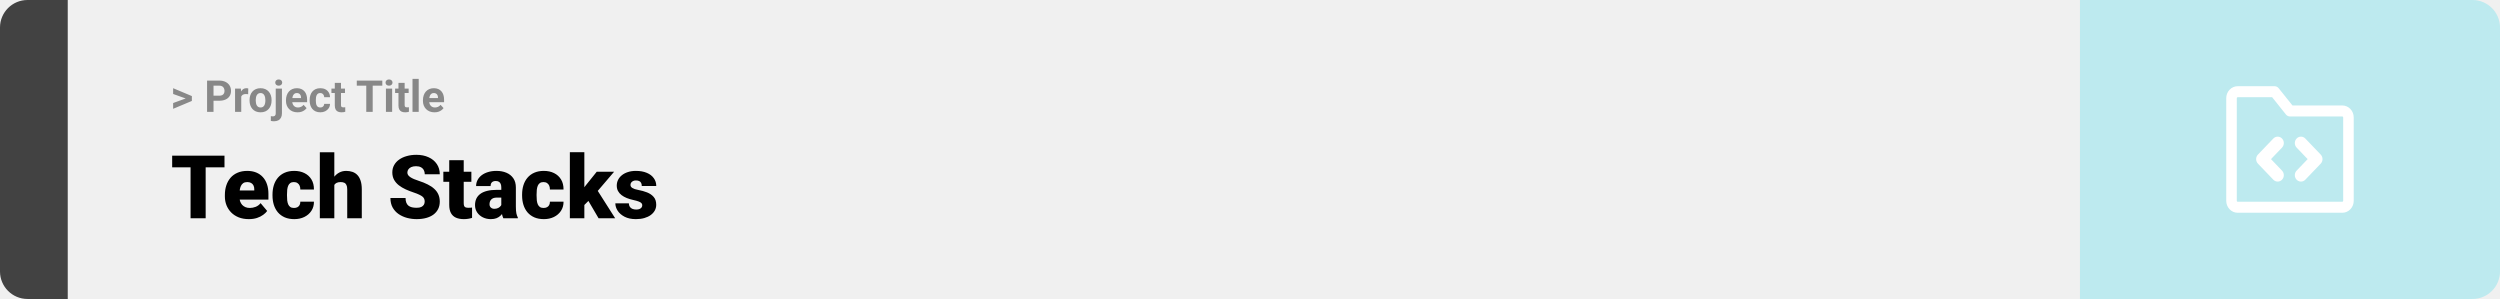
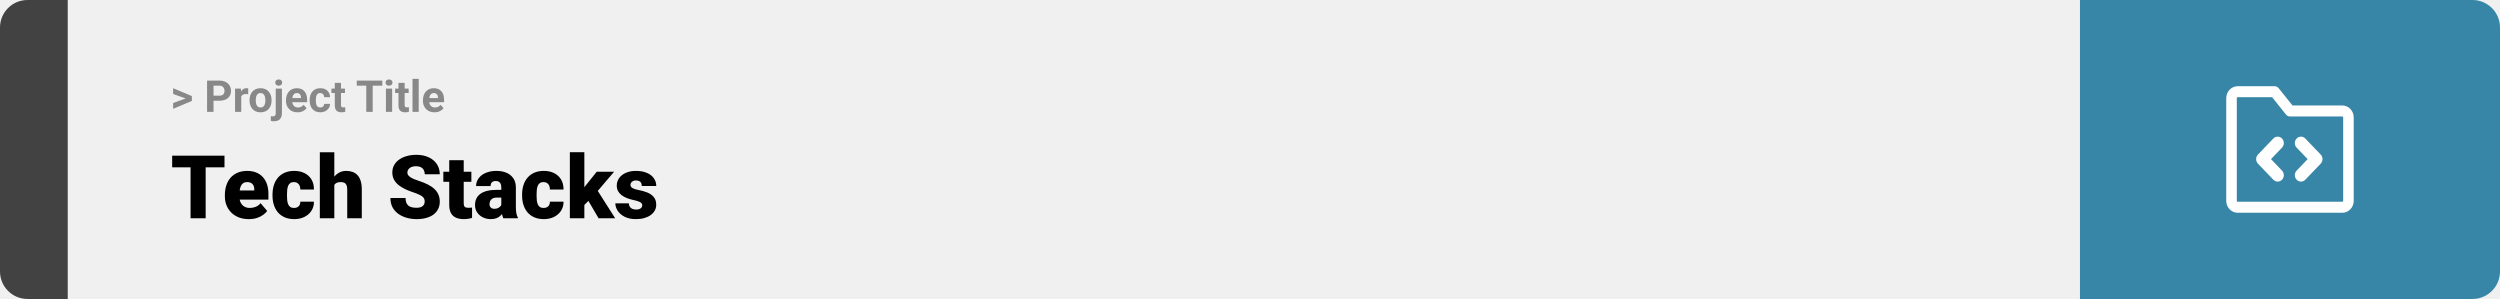
<svg xmlns="http://www.w3.org/2000/svg" width="1363" height="163" viewBox="0 0 1363 163" fill="none">
  <path d="M0 15C0 6.716 6.716 0 15 0H37V163H15C6.716 163 0 156.284 0 148V15Z" fill="#424242" />
  <rect width="1097" height="163" transform="translate(37)" fill="#F0F0F0" />
  <path d="M101.906 53.922L94.394 51.238V48.086L104.602 52.375V54.637L101.906 53.922ZM94.394 56.172L101.918 53.43L104.602 52.785V55.035L94.394 59.324V56.172ZM119.543 54.918H115.195V52.176H119.543C120.215 52.176 120.762 52.066 121.184 51.848C121.605 51.621 121.914 51.309 122.109 50.91C122.305 50.512 122.402 50.062 122.402 49.562C122.402 49.055 122.305 48.582 122.109 48.145C121.914 47.707 121.605 47.355 121.184 47.09C120.762 46.824 120.215 46.691 119.543 46.691H116.414V61H112.898V43.938H119.543C120.879 43.938 122.023 44.18 122.977 44.664C123.938 45.141 124.672 45.801 125.18 46.645C125.688 47.488 125.941 48.453 125.941 49.539C125.941 50.641 125.688 51.594 125.18 52.398C124.672 53.203 123.938 53.824 122.977 54.262C122.023 54.699 120.879 54.918 119.543 54.918ZM131.531 51.086V61H128.156V48.32H131.332L131.531 51.086ZM135.352 48.238L135.293 51.367C135.129 51.344 134.93 51.324 134.695 51.309C134.469 51.285 134.262 51.273 134.074 51.273C133.598 51.273 133.184 51.336 132.832 51.461C132.488 51.578 132.199 51.754 131.965 51.988C131.738 52.223 131.566 52.508 131.449 52.844C131.34 53.18 131.277 53.562 131.262 53.992L130.582 53.781C130.582 52.961 130.664 52.207 130.828 51.52C130.992 50.824 131.23 50.219 131.543 49.703C131.863 49.188 132.254 48.789 132.715 48.508C133.176 48.227 133.703 48.086 134.297 48.086C134.484 48.086 134.676 48.102 134.871 48.133C135.066 48.156 135.227 48.191 135.352 48.238ZM136.055 54.789V54.543C136.055 53.613 136.188 52.758 136.453 51.977C136.719 51.188 137.105 50.504 137.613 49.926C138.121 49.348 138.746 48.898 139.488 48.578C140.23 48.25 141.082 48.086 142.043 48.086C143.004 48.086 143.859 48.25 144.609 48.578C145.359 48.898 145.988 49.348 146.496 49.926C147.012 50.504 147.402 51.188 147.668 51.977C147.934 52.758 148.066 53.613 148.066 54.543V54.789C148.066 55.711 147.934 56.566 147.668 57.355C147.402 58.137 147.012 58.82 146.496 59.406C145.988 59.984 145.363 60.434 144.621 60.754C143.879 61.074 143.027 61.234 142.066 61.234C141.105 61.234 140.25 61.074 139.5 60.754C138.758 60.434 138.129 59.984 137.613 59.406C137.105 58.82 136.719 58.137 136.453 57.355C136.188 56.566 136.055 55.711 136.055 54.789ZM139.43 54.543V54.789C139.43 55.32 139.477 55.816 139.57 56.277C139.664 56.738 139.812 57.145 140.016 57.496C140.227 57.84 140.5 58.109 140.836 58.305C141.172 58.5 141.582 58.598 142.066 58.598C142.535 58.598 142.938 58.5 143.273 58.305C143.609 58.109 143.879 57.84 144.082 57.496C144.285 57.145 144.434 56.738 144.527 56.277C144.629 55.816 144.68 55.32 144.68 54.789V54.543C144.68 54.027 144.629 53.543 144.527 53.09C144.434 52.629 144.281 52.223 144.07 51.871C143.867 51.512 143.598 51.23 143.262 51.027C142.926 50.824 142.52 50.723 142.043 50.723C141.566 50.723 141.16 50.824 140.824 51.027C140.496 51.23 140.227 51.512 140.016 51.871C139.812 52.223 139.664 52.629 139.57 53.09C139.477 53.543 139.43 54.027 139.43 54.543ZM150.328 48.32H153.715V61.762C153.715 62.699 153.543 63.492 153.199 64.141C152.855 64.789 152.359 65.281 151.711 65.617C151.062 65.953 150.277 66.121 149.355 66.121C149.066 66.121 148.785 66.106 148.512 66.074C148.23 66.043 147.941 65.992 147.645 65.922L147.656 63.332C147.844 63.363 148.027 63.387 148.207 63.402C148.379 63.426 148.555 63.438 148.734 63.438C149.086 63.438 149.379 63.379 149.613 63.262C149.848 63.145 150.023 62.961 150.141 62.711C150.266 62.469 150.328 62.152 150.328 61.762V48.32ZM150.059 45.016C150.059 44.523 150.23 44.117 150.574 43.797C150.926 43.477 151.387 43.316 151.957 43.316C152.535 43.316 152.996 43.477 153.34 43.797C153.684 44.117 153.855 44.523 153.855 45.016C153.855 45.508 153.684 45.914 153.34 46.234C152.996 46.555 152.535 46.715 151.957 46.715C151.387 46.715 150.926 46.555 150.574 46.234C150.23 45.914 150.059 45.508 150.059 45.016ZM162.234 61.234C161.25 61.234 160.367 61.078 159.586 60.766C158.805 60.445 158.141 60.004 157.594 59.441C157.055 58.879 156.641 58.227 156.352 57.484C156.062 56.734 155.918 55.938 155.918 55.094V54.625C155.918 53.664 156.055 52.785 156.328 51.988C156.602 51.191 156.992 50.5 157.5 49.914C158.016 49.328 158.641 48.879 159.375 48.566C160.109 48.246 160.938 48.086 161.859 48.086C162.758 48.086 163.555 48.234 164.25 48.531C164.945 48.828 165.527 49.25 165.996 49.797C166.473 50.344 166.832 51 167.074 51.766C167.316 52.523 167.438 53.367 167.438 54.297V55.703H157.359V53.453H164.121V53.195C164.121 52.727 164.035 52.309 163.863 51.941C163.699 51.566 163.449 51.27 163.113 51.051C162.777 50.832 162.348 50.723 161.824 50.723C161.379 50.723 160.996 50.82 160.676 51.016C160.355 51.211 160.094 51.484 159.891 51.836C159.695 52.188 159.547 52.602 159.445 53.078C159.352 53.547 159.305 54.062 159.305 54.625V55.094C159.305 55.602 159.375 56.07 159.516 56.5C159.664 56.93 159.871 57.301 160.137 57.613C160.41 57.926 160.738 58.168 161.121 58.34C161.512 58.512 161.953 58.598 162.445 58.598C163.055 58.598 163.621 58.48 164.145 58.246C164.676 58.004 165.133 57.641 165.516 57.156L167.156 58.938C166.891 59.32 166.527 59.688 166.066 60.039C165.613 60.391 165.066 60.68 164.426 60.906C163.785 61.125 163.055 61.234 162.234 61.234ZM174.598 58.598C175.012 58.598 175.379 58.52 175.699 58.363C176.02 58.199 176.27 57.973 176.449 57.684C176.637 57.387 176.734 57.039 176.742 56.641H179.918C179.91 57.531 179.672 58.324 179.203 59.02C178.734 59.707 178.105 60.25 177.316 60.648C176.527 61.039 175.645 61.234 174.668 61.234C173.684 61.234 172.824 61.07 172.09 60.742C171.363 60.414 170.758 59.961 170.273 59.383C169.789 58.797 169.426 58.117 169.184 57.344C168.941 56.562 168.82 55.727 168.82 54.836V54.496C168.82 53.598 168.941 52.762 169.184 51.988C169.426 51.207 169.789 50.527 170.273 49.949C170.758 49.363 171.363 48.906 172.09 48.578C172.816 48.25 173.668 48.086 174.645 48.086C175.684 48.086 176.594 48.285 177.375 48.684C178.164 49.082 178.781 49.652 179.227 50.395C179.68 51.129 179.91 52 179.918 53.008H176.742C176.734 52.586 176.645 52.203 176.473 51.859C176.309 51.516 176.066 51.242 175.746 51.039C175.434 50.828 175.047 50.723 174.586 50.723C174.094 50.723 173.691 50.828 173.379 51.039C173.066 51.242 172.824 51.523 172.652 51.883C172.48 52.234 172.359 52.637 172.289 53.09C172.227 53.535 172.195 54.004 172.195 54.496V54.836C172.195 55.328 172.227 55.801 172.289 56.254C172.352 56.707 172.469 57.109 172.641 57.461C172.82 57.812 173.066 58.09 173.379 58.293C173.691 58.496 174.098 58.598 174.598 58.598ZM188.086 48.32V50.711H180.703V48.32H188.086ZM182.531 45.191H185.906V57.18C185.906 57.547 185.953 57.828 186.047 58.023C186.148 58.219 186.297 58.355 186.492 58.434C186.688 58.504 186.934 58.539 187.23 58.539C187.441 58.539 187.629 58.531 187.793 58.516C187.965 58.492 188.109 58.469 188.227 58.445L188.238 60.93C187.949 61.023 187.637 61.098 187.301 61.152C186.965 61.207 186.594 61.234 186.188 61.234C185.445 61.234 184.797 61.113 184.242 60.871C183.695 60.621 183.273 60.223 182.977 59.676C182.68 59.129 182.531 58.41 182.531 57.52V45.191ZM203.191 43.938V61H199.688V43.938H203.191ZM208.441 43.938V46.691H194.52V43.938H208.441ZM213.797 48.32V61H210.41V48.32H213.797ZM210.199 45.016C210.199 44.523 210.371 44.117 210.715 43.797C211.059 43.477 211.52 43.316 212.098 43.316C212.668 43.316 213.125 43.477 213.469 43.797C213.82 44.117 213.996 44.523 213.996 45.016C213.996 45.508 213.82 45.914 213.469 46.234C213.125 46.555 212.668 46.715 212.098 46.715C211.52 46.715 211.059 46.555 210.715 46.234C210.371 45.914 210.199 45.508 210.199 45.016ZM222.797 48.32V50.711H215.414V48.32H222.797ZM217.242 45.191H220.617V57.18C220.617 57.547 220.664 57.828 220.758 58.023C220.859 58.219 221.008 58.355 221.203 58.434C221.398 58.504 221.645 58.539 221.941 58.539C222.152 58.539 222.34 58.531 222.504 58.516C222.676 58.492 222.82 58.469 222.938 58.445L222.949 60.93C222.66 61.023 222.348 61.098 222.012 61.152C221.676 61.207 221.305 61.234 220.898 61.234C220.156 61.234 219.508 61.113 218.953 60.871C218.406 60.621 217.984 60.223 217.688 59.676C217.391 59.129 217.242 58.41 217.242 57.52V45.191ZM228.281 43V61H224.895V43H228.281ZM236.906 61.234C235.922 61.234 235.039 61.078 234.258 60.766C233.477 60.445 232.812 60.004 232.266 59.441C231.727 58.879 231.312 58.227 231.023 57.484C230.734 56.734 230.59 55.938 230.59 55.094V54.625C230.59 53.664 230.727 52.785 231 51.988C231.273 51.191 231.664 50.5 232.172 49.914C232.688 49.328 233.312 48.879 234.047 48.566C234.781 48.246 235.609 48.086 236.531 48.086C237.43 48.086 238.227 48.234 238.922 48.531C239.617 48.828 240.199 49.25 240.668 49.797C241.145 50.344 241.504 51 241.746 51.766C241.988 52.523 242.109 53.367 242.109 54.297V55.703H232.031V53.453H238.793V53.195C238.793 52.727 238.707 52.309 238.535 51.941C238.371 51.566 238.121 51.27 237.785 51.051C237.449 50.832 237.02 50.723 236.496 50.723C236.051 50.723 235.668 50.82 235.348 51.016C235.027 51.211 234.766 51.484 234.562 51.836C234.367 52.188 234.219 52.602 234.117 53.078C234.023 53.547 233.977 54.062 233.977 54.625V55.094C233.977 55.602 234.047 56.07 234.188 56.5C234.336 56.93 234.543 57.301 234.809 57.613C235.082 57.926 235.41 58.168 235.793 58.34C236.184 58.512 236.625 58.598 237.117 58.598C237.727 58.598 238.293 58.48 238.816 58.246C239.348 58.004 239.805 57.641 240.188 57.156L241.828 58.938C241.562 59.32 241.199 59.688 240.738 60.039C240.285 60.391 239.738 60.68 239.098 60.906C238.457 61.125 237.727 61.234 236.906 61.234Z" fill="#888888" />
  <path d="M112.125 84.875V119H103.898V84.875H112.125ZM122.391 84.875V91.227H93.867V84.875H122.391ZM135.68 119.469C133.617 119.469 131.773 119.148 130.148 118.508C128.523 117.852 127.148 116.953 126.023 115.812C124.914 114.672 124.062 113.359 123.469 111.875C122.891 110.391 122.602 108.82 122.602 107.164V106.273C122.602 104.414 122.859 102.695 123.375 101.117C123.891 99.523 124.656 98.133 125.672 96.945C126.688 95.758 127.961 94.836 129.492 94.18C131.023 93.508 132.805 93.172 134.836 93.172C136.633 93.172 138.242 93.461 139.664 94.039C141.086 94.617 142.289 95.445 143.273 96.523C144.273 97.602 145.031 98.906 145.547 100.438C146.078 101.969 146.344 103.688 146.344 105.594V108.805H125.625V103.859H138.633V103.25C138.648 102.406 138.5 101.688 138.188 101.094C137.891 100.5 137.453 100.047 136.875 99.734C136.297 99.422 135.594 99.266 134.766 99.266C133.906 99.266 133.195 99.453 132.633 99.828C132.086 100.203 131.656 100.719 131.344 101.375C131.047 102.016 130.836 102.758 130.711 103.602C130.586 104.445 130.523 105.336 130.523 106.273V107.164C130.523 108.102 130.648 108.953 130.898 109.719C131.164 110.484 131.539 111.141 132.023 111.688C132.523 112.219 133.117 112.633 133.805 112.93C134.508 113.227 135.305 113.375 136.195 113.375C137.273 113.375 138.336 113.172 139.383 112.766C140.43 112.359 141.328 111.688 142.078 110.75L145.664 115.016C145.148 115.75 144.414 116.461 143.461 117.148C142.523 117.836 141.398 118.398 140.086 118.836C138.773 119.258 137.305 119.469 135.68 119.469ZM160.266 113.375C161 113.375 161.625 113.242 162.141 112.977C162.672 112.695 163.07 112.305 163.336 111.805C163.617 111.289 163.75 110.672 163.734 109.953H171.164C171.18 111.859 170.711 113.531 169.758 114.969C168.82 116.391 167.539 117.5 165.914 118.297C164.305 119.078 162.484 119.469 160.453 119.469C158.469 119.469 156.734 119.148 155.25 118.508C153.766 117.852 152.523 116.945 151.523 115.789C150.539 114.617 149.797 113.25 149.297 111.688C148.812 110.125 148.57 108.43 148.57 106.602V106.062C148.57 104.234 148.812 102.539 149.297 100.977C149.797 99.398 150.539 98.031 151.523 96.875C152.523 95.703 153.758 94.797 155.227 94.156C156.711 93.5 158.438 93.172 160.406 93.172C162.516 93.172 164.375 93.57 165.984 94.367C167.609 95.164 168.883 96.32 169.805 97.836C170.727 99.352 171.18 101.188 171.164 103.344H163.734C163.75 102.578 163.633 101.891 163.383 101.281C163.133 100.672 162.742 100.188 162.211 99.828C161.695 99.453 161.031 99.266 160.219 99.266C159.406 99.266 158.75 99.445 158.25 99.805C157.75 100.164 157.367 100.664 157.102 101.305C156.852 101.93 156.68 102.648 156.586 103.461C156.508 104.273 156.469 105.141 156.469 106.062V106.602C156.469 107.539 156.508 108.422 156.586 109.25C156.68 110.062 156.859 110.781 157.125 111.406C157.391 112.016 157.773 112.5 158.273 112.859C158.773 113.203 159.438 113.375 160.266 113.375ZM182.273 83V119H174.375V83H182.273ZM181.336 105.453L179.484 105.5C179.484 103.719 179.703 102.078 180.141 100.578C180.578 99.078 181.203 97.773 182.016 96.664C182.828 95.555 183.805 94.695 184.945 94.086C186.086 93.477 187.352 93.172 188.742 93.172C189.992 93.172 191.133 93.352 192.164 93.711C193.211 94.07 194.109 94.648 194.859 95.445C195.625 96.242 196.211 97.281 196.617 98.562C197.039 99.844 197.25 101.406 197.25 103.25V119H189.305V103.203C189.305 102.172 189.156 101.375 188.859 100.812C188.578 100.234 188.172 99.836 187.641 99.617C187.109 99.383 186.461 99.266 185.695 99.266C184.773 99.266 184.023 99.422 183.445 99.734C182.867 100.047 182.422 100.484 182.109 101.047C181.812 101.594 181.609 102.242 181.5 102.992C181.391 103.742 181.336 104.562 181.336 105.453ZM231.539 109.93C231.539 109.398 231.461 108.922 231.305 108.5C231.148 108.062 230.859 107.656 230.438 107.281C230.016 106.906 229.406 106.531 228.609 106.156C227.828 105.766 226.797 105.359 225.516 104.938C224.016 104.438 222.57 103.875 221.18 103.25C219.789 102.609 218.547 101.867 217.453 101.023C216.359 100.164 215.492 99.164 214.852 98.023C214.211 96.867 213.891 95.523 213.891 93.992C213.891 92.523 214.219 91.203 214.875 90.031C215.531 88.844 216.445 87.836 217.617 87.008C218.805 86.164 220.195 85.523 221.789 85.086C223.383 84.633 225.125 84.406 227.016 84.406C229.516 84.406 231.719 84.844 233.625 85.719C235.547 86.578 237.047 87.805 238.125 89.398C239.219 90.977 239.766 92.844 239.766 95H231.586C231.586 94.141 231.406 93.383 231.047 92.727C230.703 92.07 230.18 91.555 229.477 91.18C228.773 90.805 227.891 90.617 226.828 90.617C225.797 90.617 224.93 90.773 224.227 91.086C223.523 91.398 222.992 91.82 222.633 92.352C222.273 92.867 222.094 93.438 222.094 94.062C222.094 94.578 222.234 95.047 222.516 95.469C222.812 95.875 223.227 96.258 223.758 96.617C224.305 96.977 224.961 97.32 225.727 97.648C226.508 97.977 227.383 98.297 228.352 98.609C230.164 99.188 231.773 99.836 233.18 100.555C234.602 101.258 235.797 102.062 236.766 102.969C237.75 103.859 238.492 104.875 238.992 106.016C239.508 107.156 239.766 108.445 239.766 109.883C239.766 111.414 239.469 112.773 238.875 113.961C238.281 115.148 237.43 116.156 236.32 116.984C235.211 117.797 233.883 118.414 232.336 118.836C230.789 119.258 229.062 119.469 227.156 119.469C225.406 119.469 223.68 119.25 221.977 118.812C220.289 118.359 218.758 117.672 217.383 116.75C216.008 115.812 214.906 114.617 214.078 113.164C213.266 111.695 212.859 109.953 212.859 107.938H221.109C221.109 108.938 221.242 109.781 221.508 110.469C221.773 111.156 222.164 111.711 222.68 112.133C223.195 112.539 223.828 112.836 224.578 113.023C225.328 113.195 226.188 113.281 227.156 113.281C228.203 113.281 229.047 113.133 229.688 112.836C230.328 112.523 230.797 112.117 231.094 111.617C231.391 111.102 231.539 110.539 231.539 109.93ZM256.992 93.641V99.125H241.711V93.641H256.992ZM244.922 87.336H252.82V110.727C252.82 111.398 252.898 111.922 253.055 112.297C253.211 112.656 253.477 112.914 253.852 113.07C254.242 113.211 254.758 113.281 255.398 113.281C255.852 113.281 256.227 113.273 256.523 113.258C256.82 113.227 257.102 113.188 257.367 113.141V118.789C256.695 119.008 255.992 119.172 255.258 119.281C254.523 119.406 253.742 119.469 252.914 119.469C251.227 119.469 249.781 119.203 248.578 118.672C247.391 118.141 246.484 117.305 245.859 116.164C245.234 115.023 244.922 113.539 244.922 111.711V87.336ZM273.305 112.625V102.172C273.305 101.453 273.203 100.836 273 100.32C272.797 99.805 272.477 99.406 272.039 99.125C271.602 98.828 271.016 98.68 270.281 98.68C269.688 98.68 269.18 98.781 268.758 98.984C268.336 99.188 268.016 99.492 267.797 99.898C267.578 100.305 267.469 100.82 267.469 101.445H259.57C259.57 100.273 259.828 99.188 260.344 98.188C260.875 97.172 261.625 96.289 262.594 95.539C263.578 94.789 264.75 94.211 266.109 93.805C267.484 93.383 269.016 93.172 270.703 93.172C272.719 93.172 274.516 93.508 276.094 94.18C277.688 94.852 278.945 95.859 279.867 97.203C280.789 98.531 281.25 100.203 281.25 102.219V112.602C281.25 114.258 281.344 115.516 281.531 116.375C281.719 117.219 281.984 117.961 282.328 118.602V119H274.406C274.031 118.219 273.75 117.266 273.562 116.141C273.391 115 273.305 113.828 273.305 112.625ZM274.266 103.508L274.312 107.727H270.82C270.086 107.727 269.461 107.828 268.945 108.031C268.445 108.234 268.039 108.516 267.727 108.875C267.43 109.219 267.211 109.609 267.07 110.047C266.945 110.484 266.883 110.945 266.883 111.43C266.883 111.898 266.992 112.32 267.211 112.695C267.445 113.055 267.758 113.336 268.148 113.539C268.539 113.742 268.977 113.844 269.461 113.844C270.336 113.844 271.078 113.68 271.688 113.352C272.312 113.008 272.789 112.594 273.117 112.109C273.445 111.625 273.609 111.172 273.609 110.75L275.344 113.984C275.031 114.609 274.672 115.242 274.266 115.883C273.875 116.523 273.383 117.117 272.789 117.664C272.211 118.195 271.5 118.633 270.656 118.977C269.812 119.305 268.789 119.469 267.586 119.469C266.023 119.469 264.586 119.148 263.273 118.508C261.977 117.867 260.938 116.977 260.156 115.836C259.375 114.68 258.984 113.352 258.984 111.852C258.984 110.539 259.219 109.367 259.688 108.336C260.172 107.305 260.898 106.43 261.867 105.711C262.836 104.992 264.07 104.445 265.57 104.07C267.07 103.695 268.836 103.508 270.867 103.508H274.266ZM296.344 113.375C297.078 113.375 297.703 113.242 298.219 112.977C298.75 112.695 299.148 112.305 299.414 111.805C299.695 111.289 299.828 110.672 299.812 109.953H307.242C307.258 111.859 306.789 113.531 305.836 114.969C304.898 116.391 303.617 117.5 301.992 118.297C300.383 119.078 298.562 119.469 296.531 119.469C294.547 119.469 292.812 119.148 291.328 118.508C289.844 117.852 288.602 116.945 287.602 115.789C286.617 114.617 285.875 113.25 285.375 111.688C284.891 110.125 284.648 108.43 284.648 106.602V106.062C284.648 104.234 284.891 102.539 285.375 100.977C285.875 99.398 286.617 98.031 287.602 96.875C288.602 95.703 289.836 94.797 291.305 94.156C292.789 93.5 294.516 93.172 296.484 93.172C298.594 93.172 300.453 93.57 302.062 94.367C303.688 95.164 304.961 96.32 305.883 97.836C306.805 99.352 307.258 101.188 307.242 103.344H299.812C299.828 102.578 299.711 101.891 299.461 101.281C299.211 100.672 298.82 100.188 298.289 99.828C297.773 99.453 297.109 99.266 296.297 99.266C295.484 99.266 294.828 99.445 294.328 99.805C293.828 100.164 293.445 100.664 293.18 101.305C292.93 101.93 292.758 102.648 292.664 103.461C292.586 104.273 292.547 105.141 292.547 106.062V106.602C292.547 107.539 292.586 108.422 292.664 109.25C292.758 110.062 292.938 110.781 293.203 111.406C293.469 112.016 293.852 112.5 294.352 112.859C294.852 113.203 295.516 113.375 296.344 113.375ZM318.586 82.977V119H310.688V82.977H318.586ZM334.805 93.641L323.789 106.555L318.023 112.32L314.578 107.305L319.383 101.047L325.336 93.641H334.805ZM326.344 119L319.57 107.445L325.406 103.297L335.391 119H326.344ZM350.156 111.875C350.156 111.438 350.008 111.062 349.711 110.75C349.43 110.422 348.93 110.125 348.211 109.859C347.492 109.578 346.484 109.297 345.188 109.016C343.953 108.75 342.789 108.398 341.695 107.961C340.617 107.523 339.672 106.992 338.859 106.367C338.047 105.742 337.406 105 336.938 104.141C336.484 103.281 336.258 102.297 336.258 101.188C336.258 100.109 336.484 99.094 336.938 98.141C337.406 97.172 338.086 96.32 338.977 95.586C339.883 94.836 340.984 94.25 342.281 93.828C343.578 93.391 345.055 93.172 346.711 93.172C348.992 93.172 350.961 93.523 352.617 94.227C354.273 94.914 355.547 95.883 356.438 97.133C357.344 98.367 357.797 99.797 357.797 101.422H349.898C349.898 100.781 349.789 100.234 349.57 99.781C349.367 99.328 349.031 98.984 348.562 98.75C348.094 98.5 347.469 98.375 346.688 98.375C346.141 98.375 345.641 98.477 345.188 98.68C344.75 98.883 344.398 99.164 344.133 99.523C343.867 99.883 343.734 100.305 343.734 100.789C343.734 101.133 343.812 101.445 343.969 101.727C344.141 101.992 344.398 102.242 344.742 102.477C345.086 102.695 345.523 102.898 346.055 103.086C346.586 103.258 347.227 103.414 347.977 103.555C349.68 103.867 351.273 104.312 352.758 104.891C354.242 105.469 355.445 106.289 356.367 107.352C357.305 108.414 357.773 109.844 357.773 111.641C357.773 112.766 357.516 113.805 357 114.758C356.484 115.695 355.742 116.523 354.773 117.242C353.805 117.945 352.641 118.492 351.281 118.883C349.922 119.273 348.391 119.469 346.688 119.469C344.266 119.469 342.219 119.039 340.547 118.18C338.875 117.305 337.609 116.211 336.75 114.898C335.906 113.57 335.484 112.227 335.484 110.867H342.844C342.875 111.648 343.062 112.289 343.406 112.789C343.766 113.289 344.242 113.656 344.836 113.891C345.43 114.125 346.117 114.242 346.898 114.242C347.617 114.242 348.211 114.141 348.68 113.938C349.164 113.734 349.531 113.461 349.781 113.117C350.031 112.758 350.156 112.344 350.156 111.875Z" fill="black" />
-   <path d="M1134 0H1348C1356.28 0 1363 6.716 1363 15V148C1363 156.284 1356.28 163 1348 163H1134V0Z" fill="#BDEAEF" />
+   <path d="M1134 0H1348C1356.28 0 1363 6.716 1363 15V148C1363 156.284 1356.28 163 1348 163H1134V0Z" fill="#3786A8" />
  <path fill-rule="evenodd" clip-rule="evenodd" d="M1219.98 53C1219.85 53 1219.73 53.053 1219.64 53.146C1219.55 53.24 1219.5 53.367 1219.5 53.5V109.5C1219.5 109.633 1219.55 109.76 1219.64 109.854C1219.73 109.947 1219.85 110 1219.98 110H1277.02C1277.15 110 1277.27 109.947 1277.36 109.854C1277.45 109.76 1277.5 109.633 1277.5 109.5V64C1277.5 63.867 1277.45 63.74 1277.36 63.646C1277.27 63.553 1277.15 63.5 1277.02 63.5H1248.5C1247.65 63.5 1246.84 63.105 1246.29 62.421L1238.77 53H1219.98ZM1215.58 48.904C1216.74 47.685 1218.33 47 1219.98 47H1240.11C1240.97 47 1241.77 47.395 1242.32 48.079L1249.85 57.5H1277.02C1278.67 57.5 1280.26 58.185 1281.42 59.404C1282.59 60.623 1283.25 62.276 1283.25 64V109.5C1283.25 111.224 1282.59 112.877 1281.42 114.096C1280.26 115.315 1278.67 116 1277.02 116H1219.98C1218.33 116 1216.74 115.315 1215.58 114.096C1214.41 112.877 1213.75 111.224 1213.75 109.5V53.5C1213.75 51.776 1214.41 50.123 1215.58 48.904Z" fill="white" />
  <path fill-rule="evenodd" clip-rule="evenodd" d="M1244.16 75.525C1245.47 76.892 1245.47 79.108 1244.16 80.475L1238.15 86.75L1244.16 93.025C1245.47 94.392 1245.47 96.608 1244.16 97.975C1242.85 99.342 1240.73 99.342 1239.42 97.975L1231.03 89.225C1229.72 87.858 1229.72 85.642 1231.03 84.275L1239.42 75.525C1240.73 74.158 1242.85 74.158 1244.16 75.525Z" fill="white" />
  <path fill-rule="evenodd" clip-rule="evenodd" d="M1252.12 97.975C1250.81 96.608 1250.81 94.392 1252.12 93.025L1258.13 86.75L1252.12 80.475C1250.81 79.108 1250.81 76.892 1252.12 75.525C1253.43 74.158 1255.55 74.158 1256.86 75.525L1265.25 84.275C1266.56 85.642 1266.56 87.858 1265.25 89.225L1256.86 97.975C1255.55 99.342 1253.43 99.342 1252.12 97.975Z" fill="white" />
</svg>
